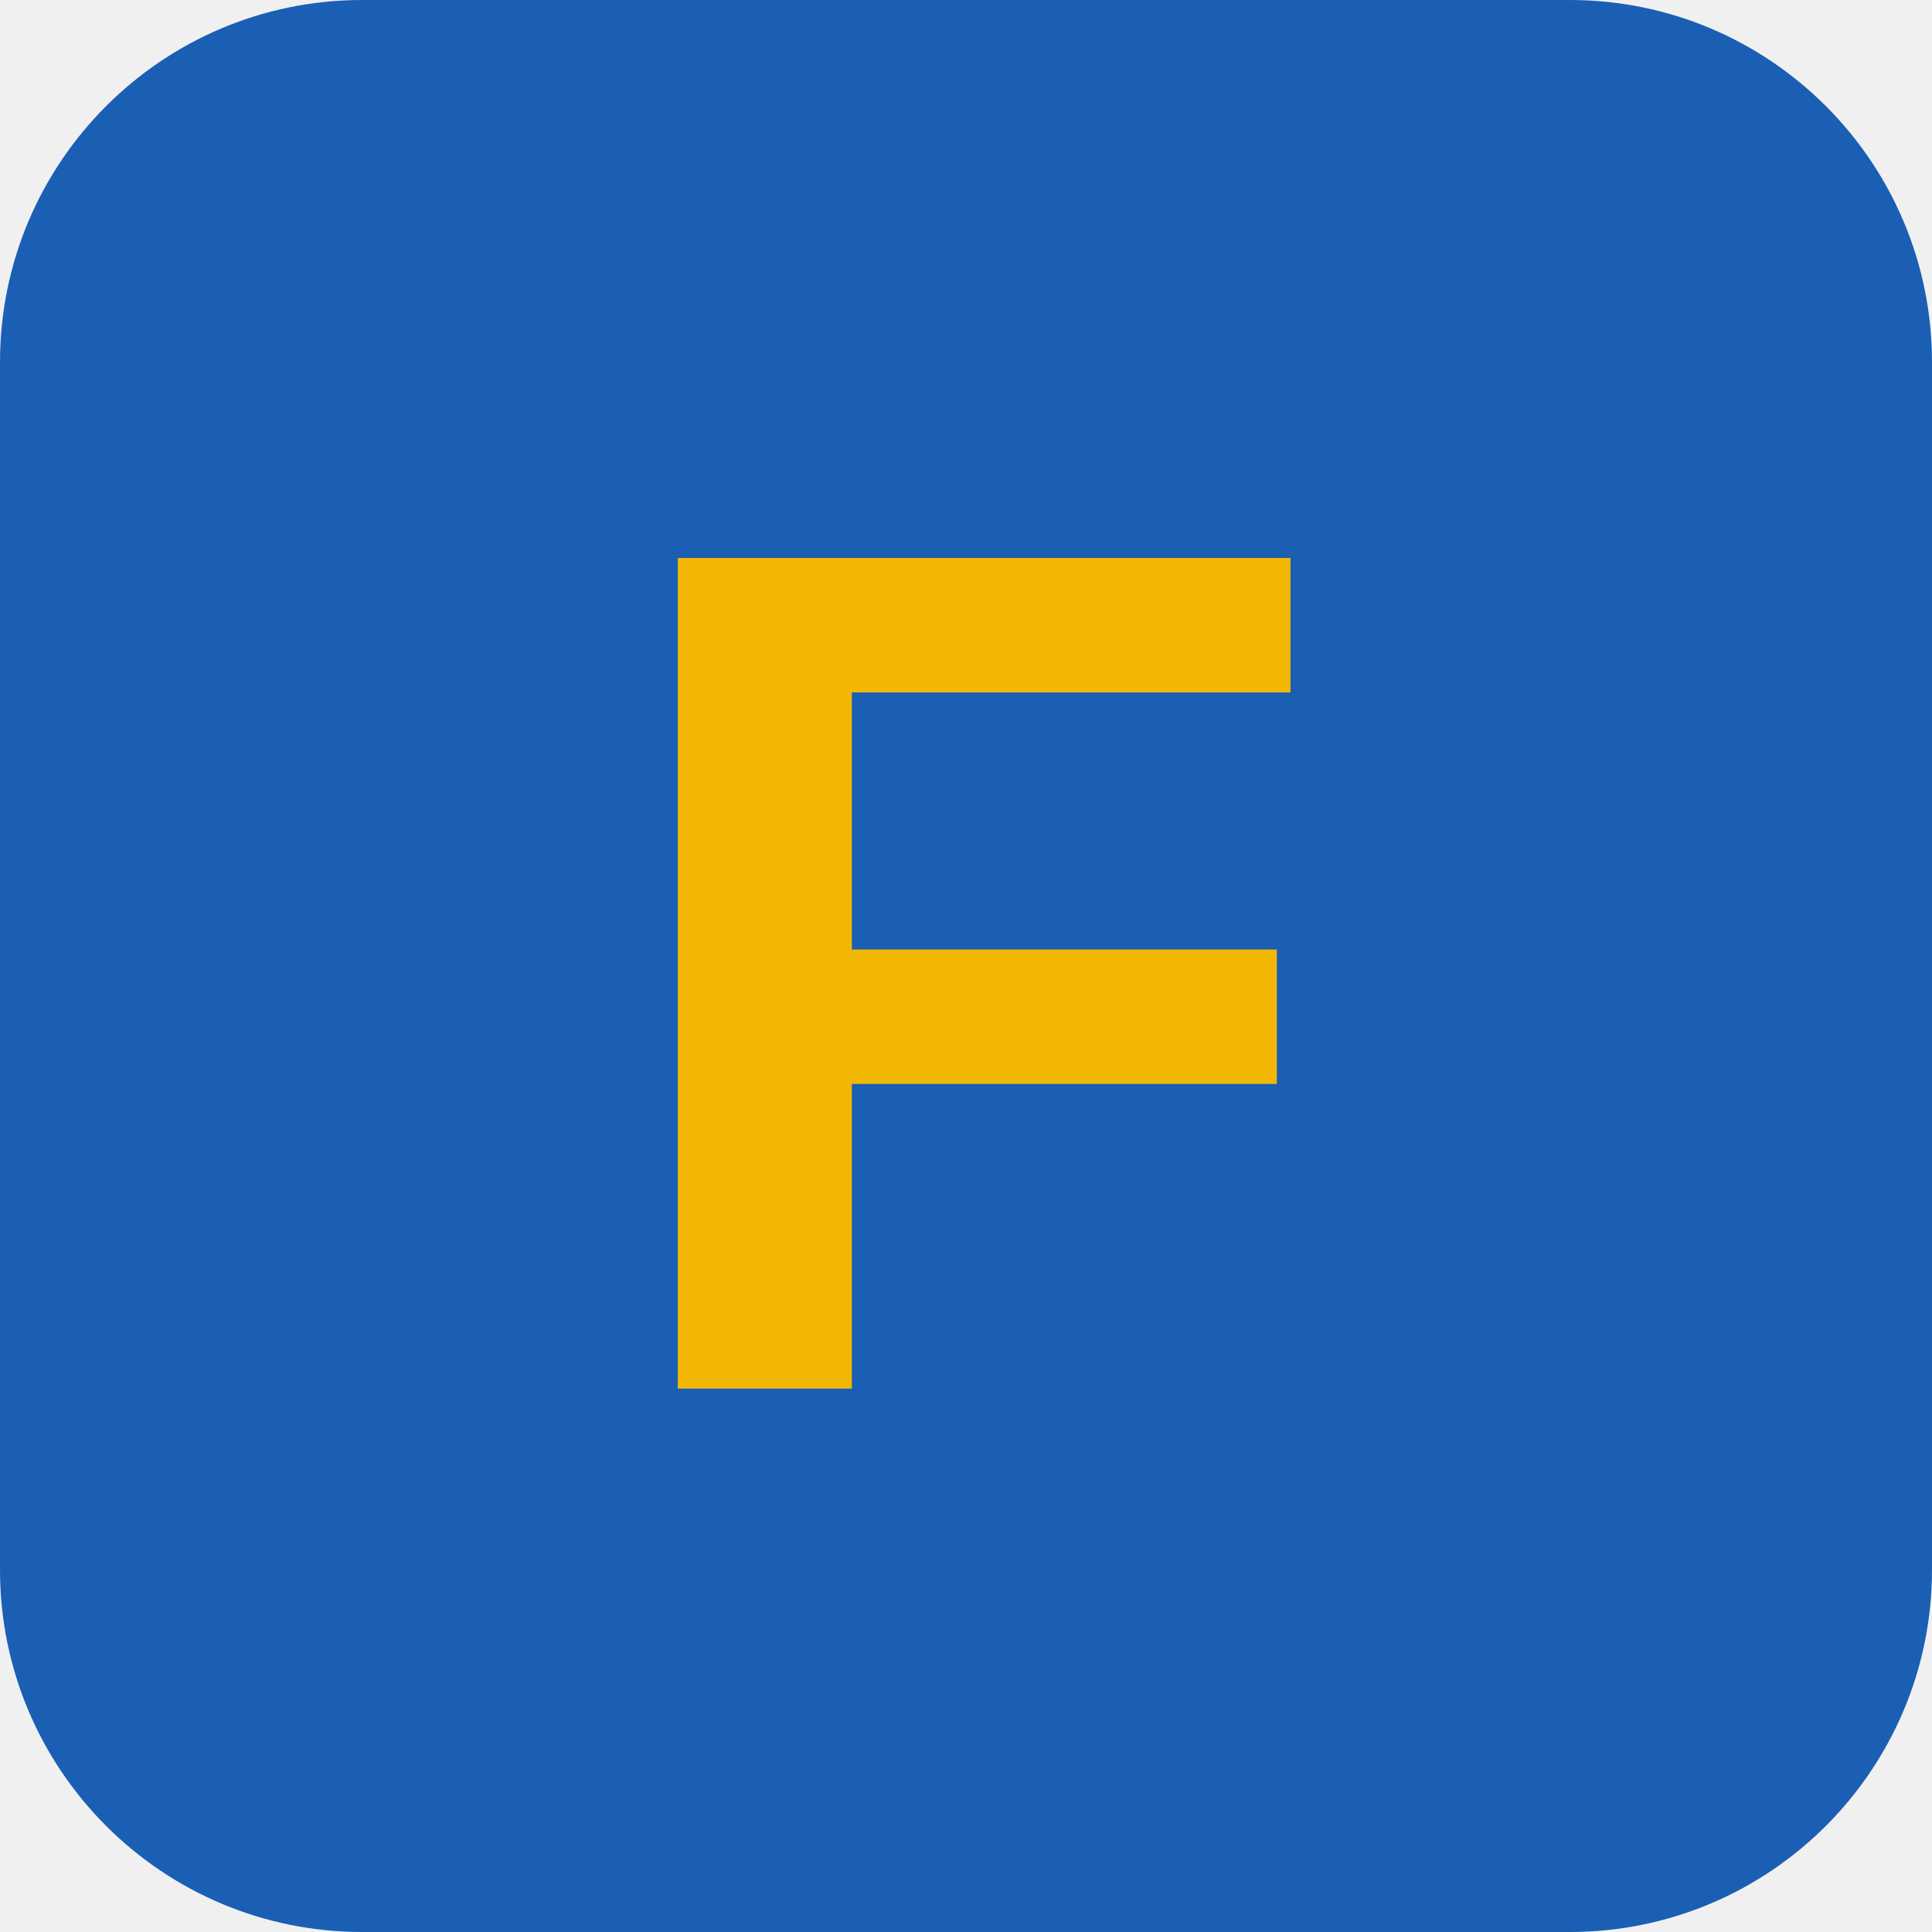
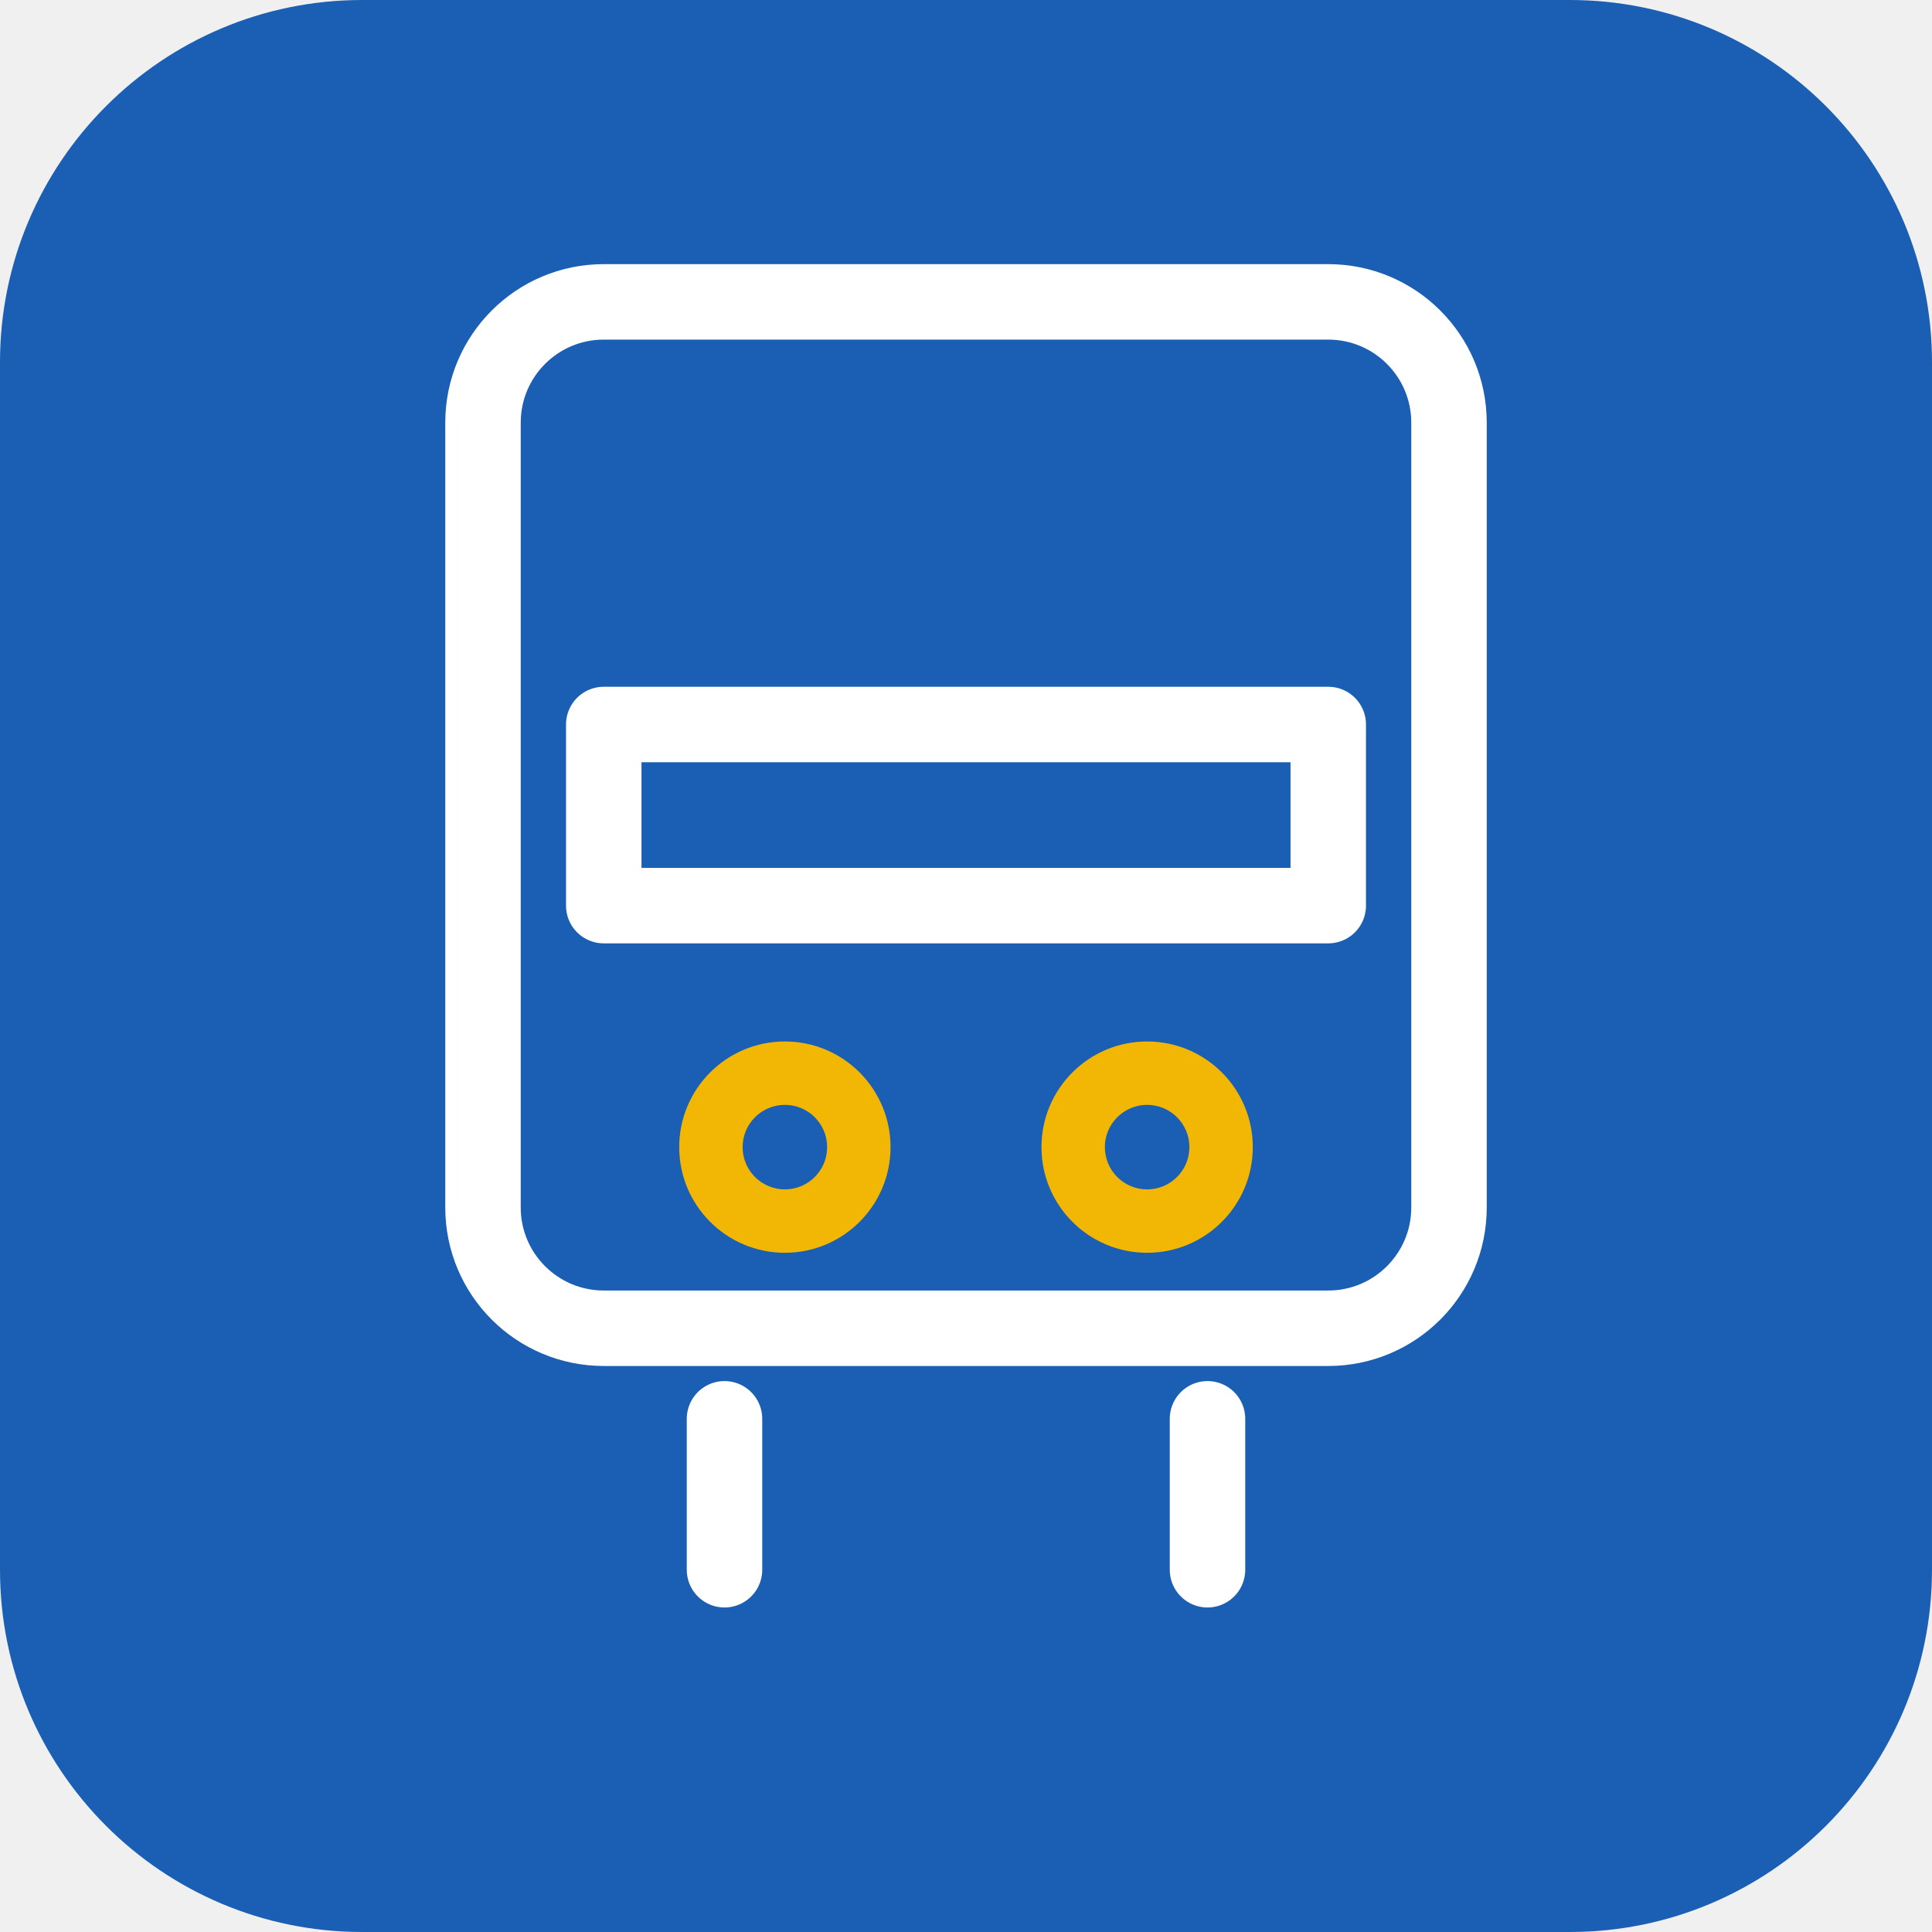
<svg xmlns="http://www.w3.org/2000/svg" viewBox="0 0 64 64">
  <rect width="64" height="64" rx="12" fill="#1a5fb4" />
-   <text x="32" y="46" font-family="Segoe UI, Arial, sans-serif" font-size="40" font-weight="700" text-anchor="middle" fill="#f2b705">F</text>
+   <g fill="none" stroke="#ffffff" stroke-width="2.5" stroke-linecap="round" stroke-linejoin="round">
+     <rect x="16" y="10" width="32" height="34" rx="4" />
+     <line x1="24" y1="47" x2="24" y2="52" />
+     <line x1="40" y1="47" x2="40" y2="52" />
+     <rect x="20" y="24" width="24" height="6" />
+   </g>
+   <circle cx="26" cy="38" r="3.5" fill="#f2b705" />
+   <circle cx="38" cy="38" r="3.5" fill="#f2b705" />
+   <circle cx="26" cy="38" r="1.4" fill="#1a5fb4" />
+   <circle cx="38" cy="38" r="1.4" fill="#1a5fb4" />
</svg>
